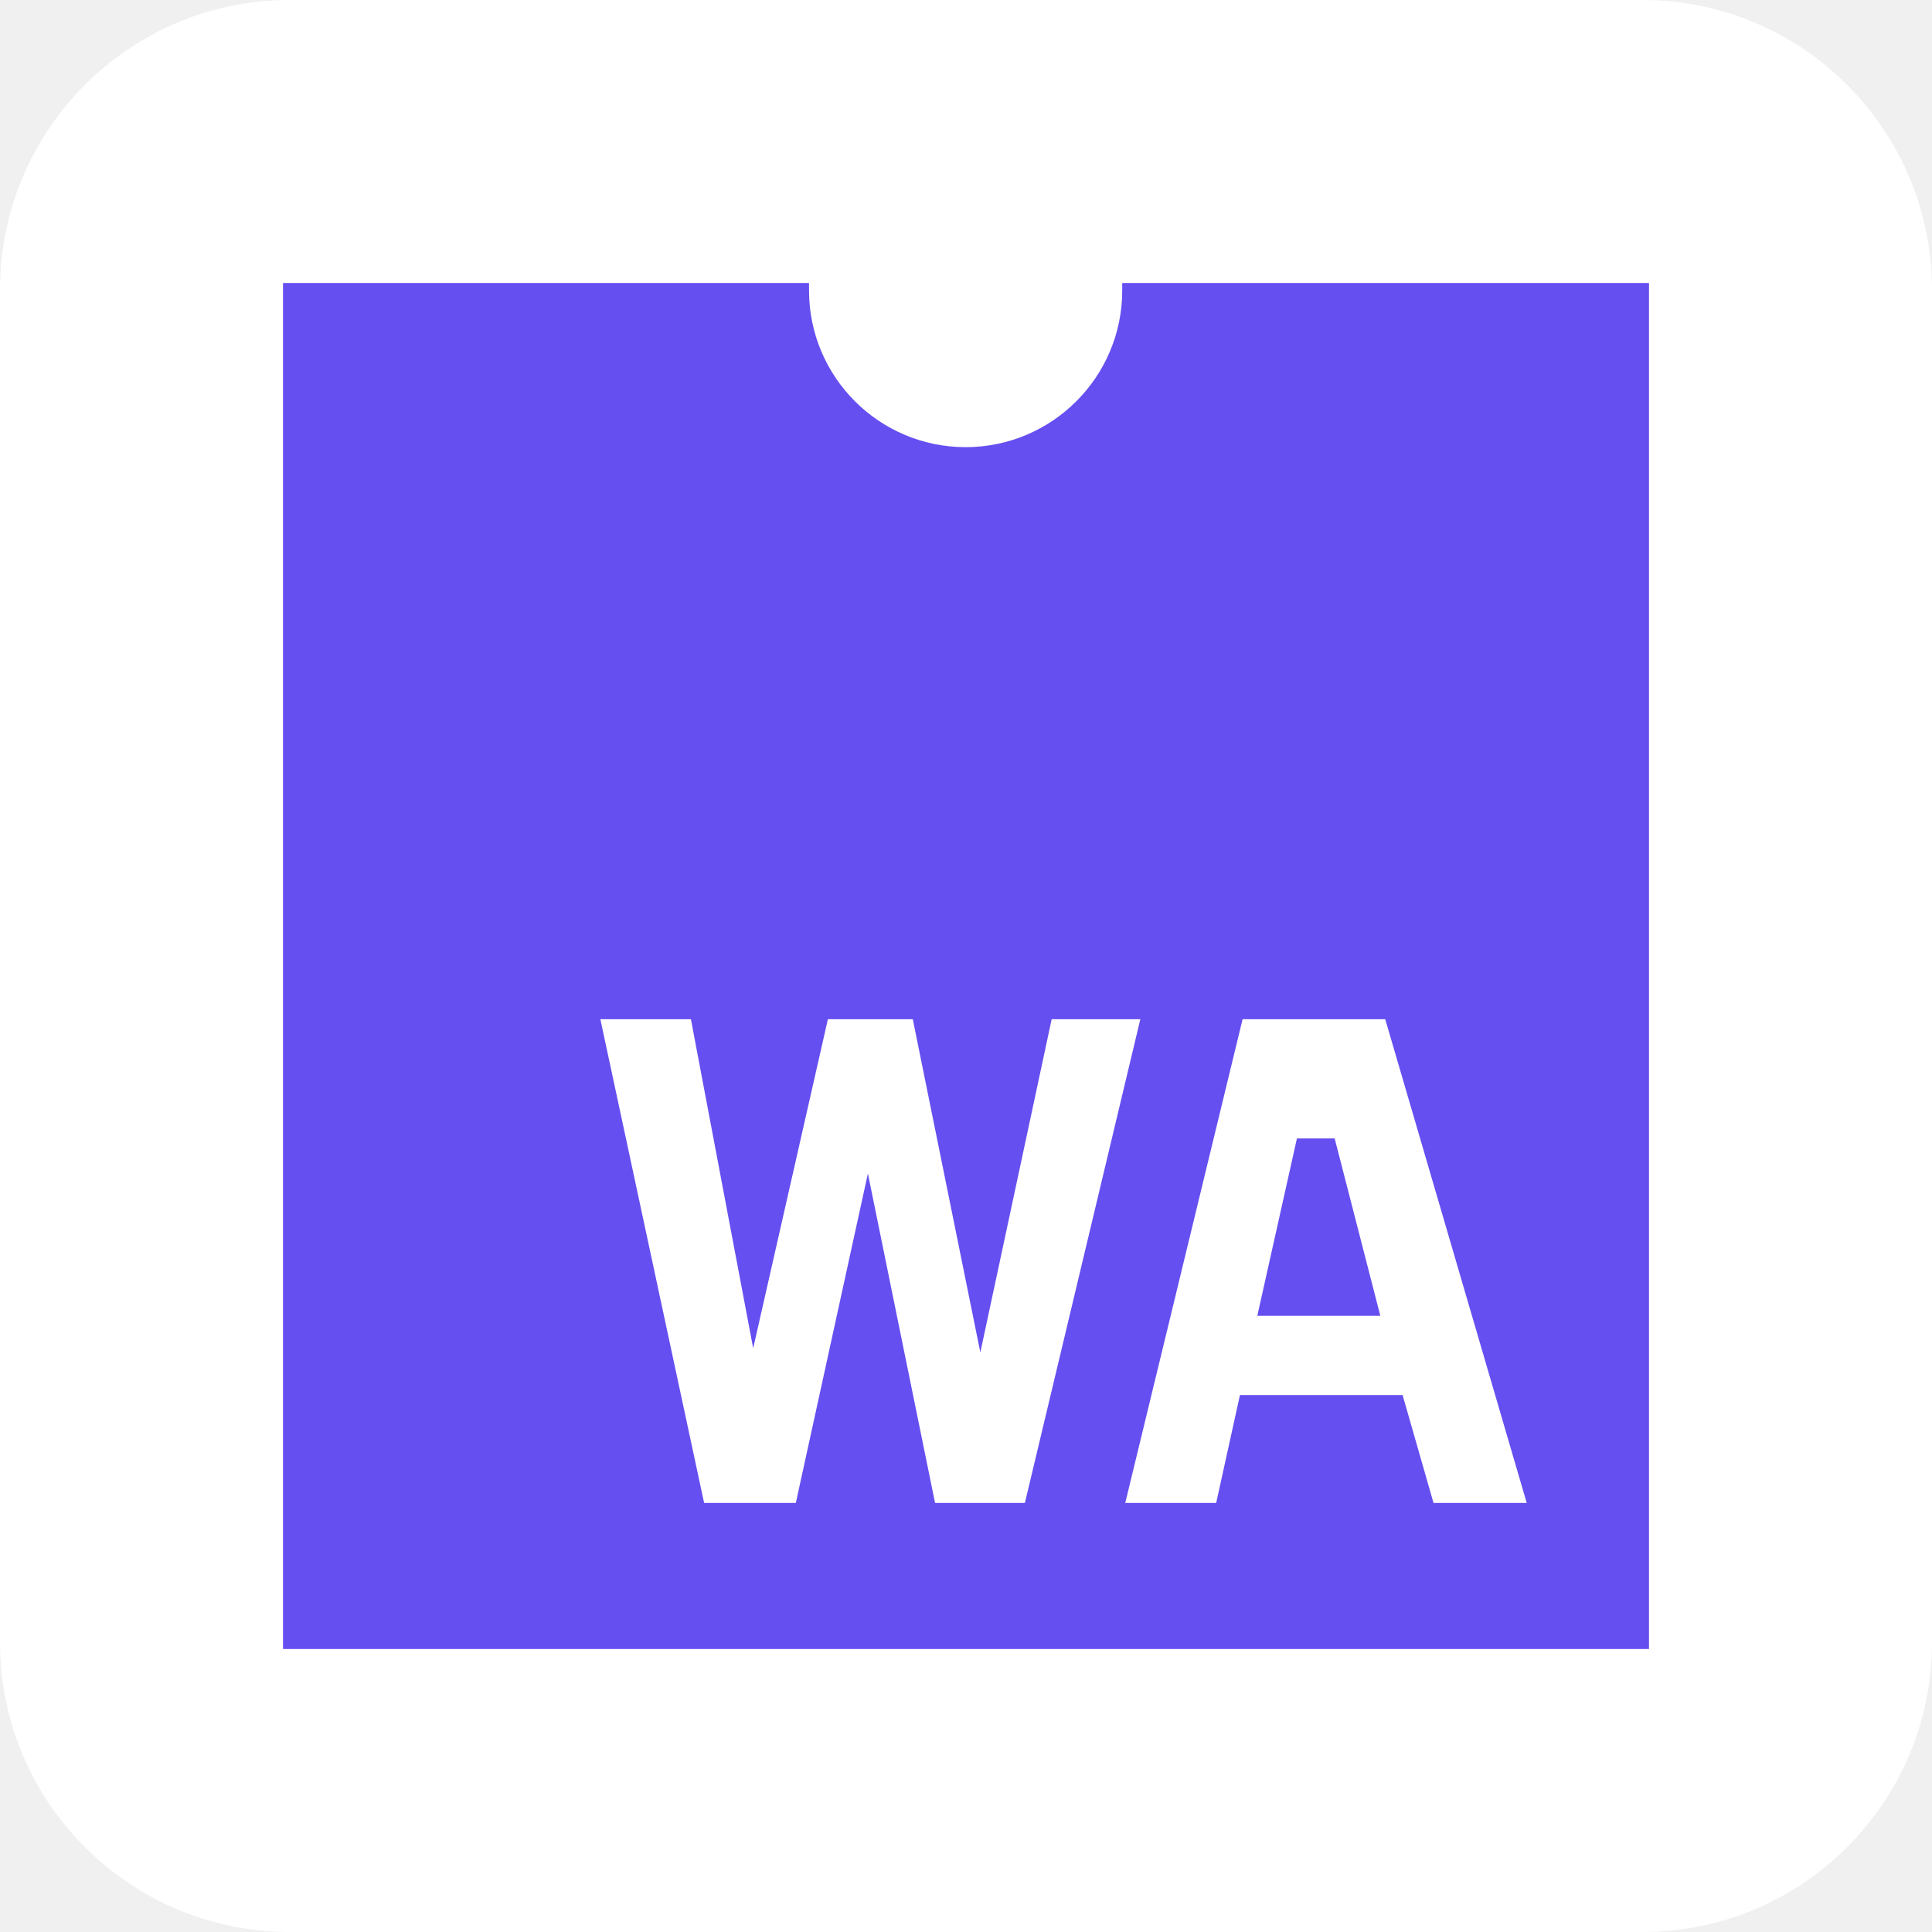
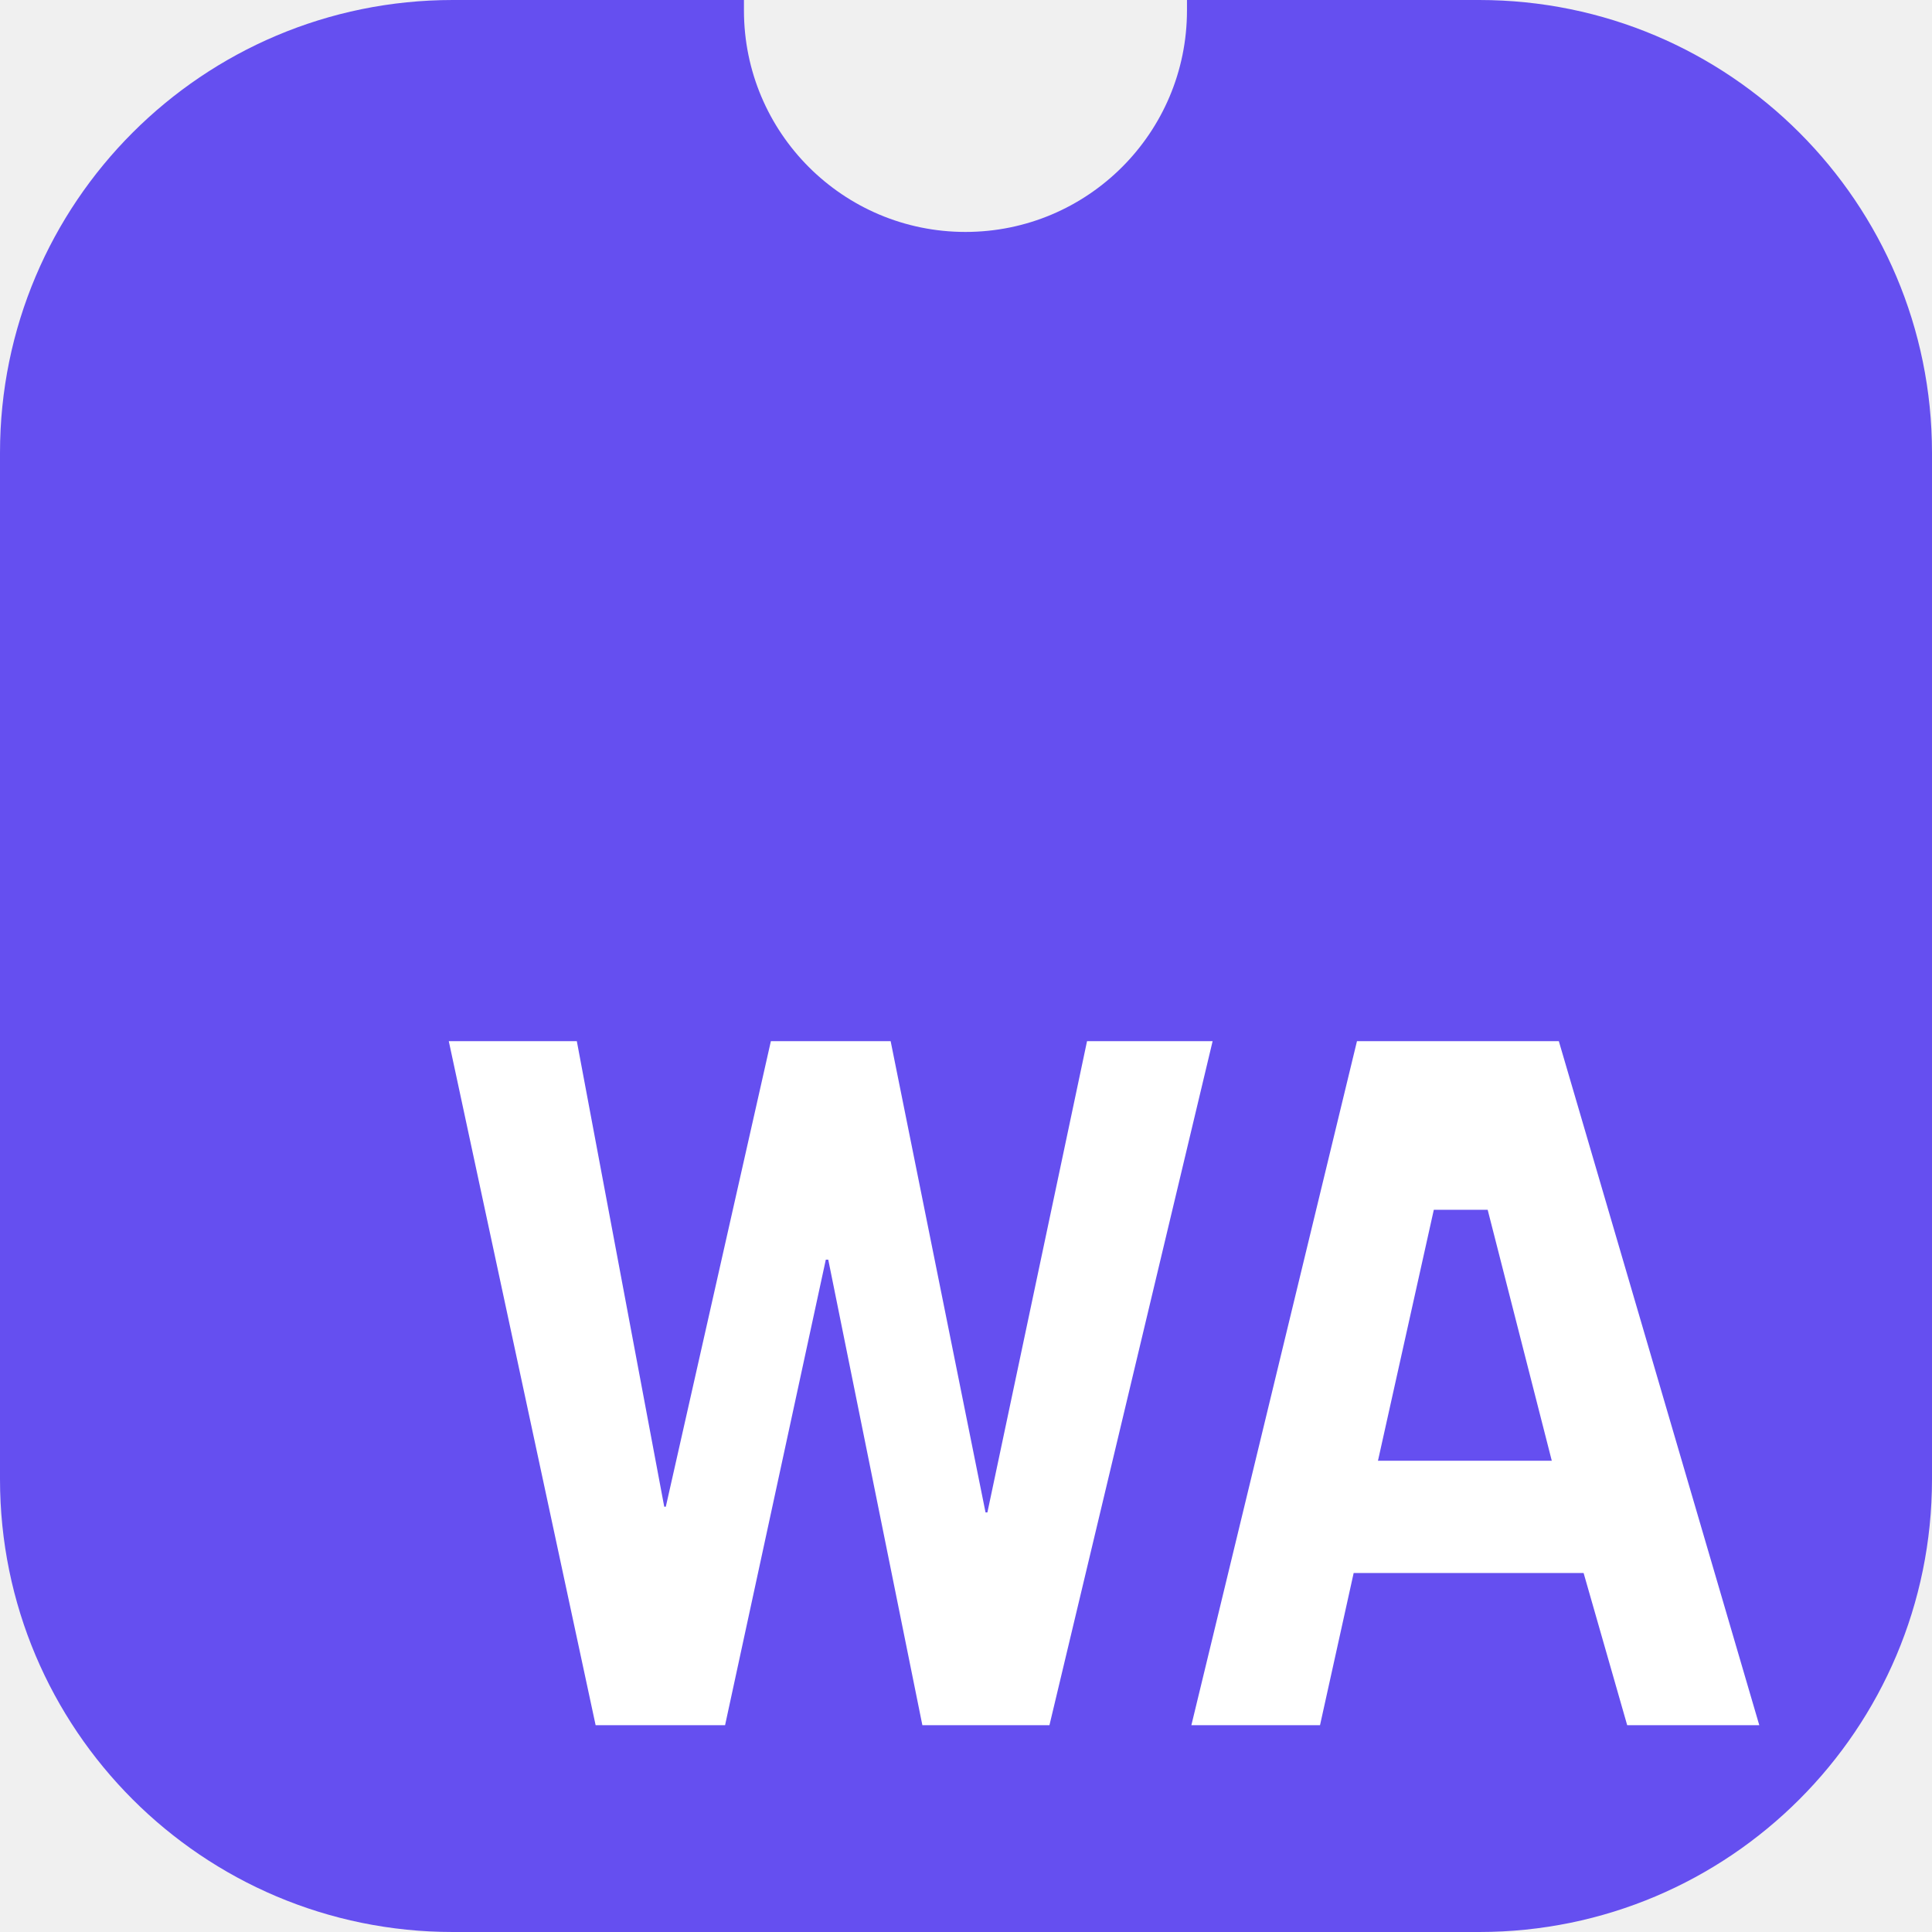
- <svg xmlns="http://www.w3.org/2000/svg" aria-label="WebAssembly" role="img" viewBox="0 0 512 512">
-   <rect width="512" height="512" rx="15%" fill="#fff" />
-   <path fill="#654ff0" d="m159.1 270.1h24l16.5 87.2 19.8-87.2h22.5l17.9 88.3 18.9-88.3h23.5l-30.6 128.2h-23.8L230 311l-19.1 87.3h-24.3zm170.2 0h37.8l37.5 128.2h-24.7l-8.2-28.6h-43.1l-6.3 28.6h-24.1zm14.4 31.6-10.5 47h32.6l-12.1-47zM297.4 75c0 .6 0 1.3 0 2c0 22.9-18.6 41.5-41.5 41.5c-22.9 0-41.5-18.6-41.5-41.5c0-.7 0-1.4 0-2H75V437H437V75z" />
+ <svg xmlns="http://www.w3.org/2000/svg" width="256" height="256" fill="none" viewBox="0 0 256 256">
+   <g clip-path="url(#clip0_7_144)">
+     <path fill="#654FF0" d="M157.281 0C157.281 0.452 157.281 0.904 157.281 1.38C157.281 17.594 144.138 30.733 127.929 30.733C111.716 30.733 98.577 17.59 98.577 1.38C98.577 0.904 98.577 0.452 98.577 0L0 0V256H256V0H157.281Z" />
+     <path fill="#fff" d="M59.466 137.96H76.432L88.015 199.647H88.224L102.145 137.96H118.015L130.589 200.404H130.836L144.038 137.96H160.678L139.056 228.601H122.219L109.749 166.914H109.423L96.075 228.601H78.925L59.466 137.96ZM179.806 137.96H206.553L233.115 228.601H215.613L209.836 208.431H179.367L174.908 228.601H157.862L179.806 137.96ZM189.988 160.301L182.588 193.556H205.62L197.124 160.301H189.988Z" />
+   </g>
+   <defs>
+     <clipPath id="clip0_7_144">
+       <rect width="256" height="256" fill="#fff" rx="60" />
+     </clipPath>
+   </defs>
</svg>
